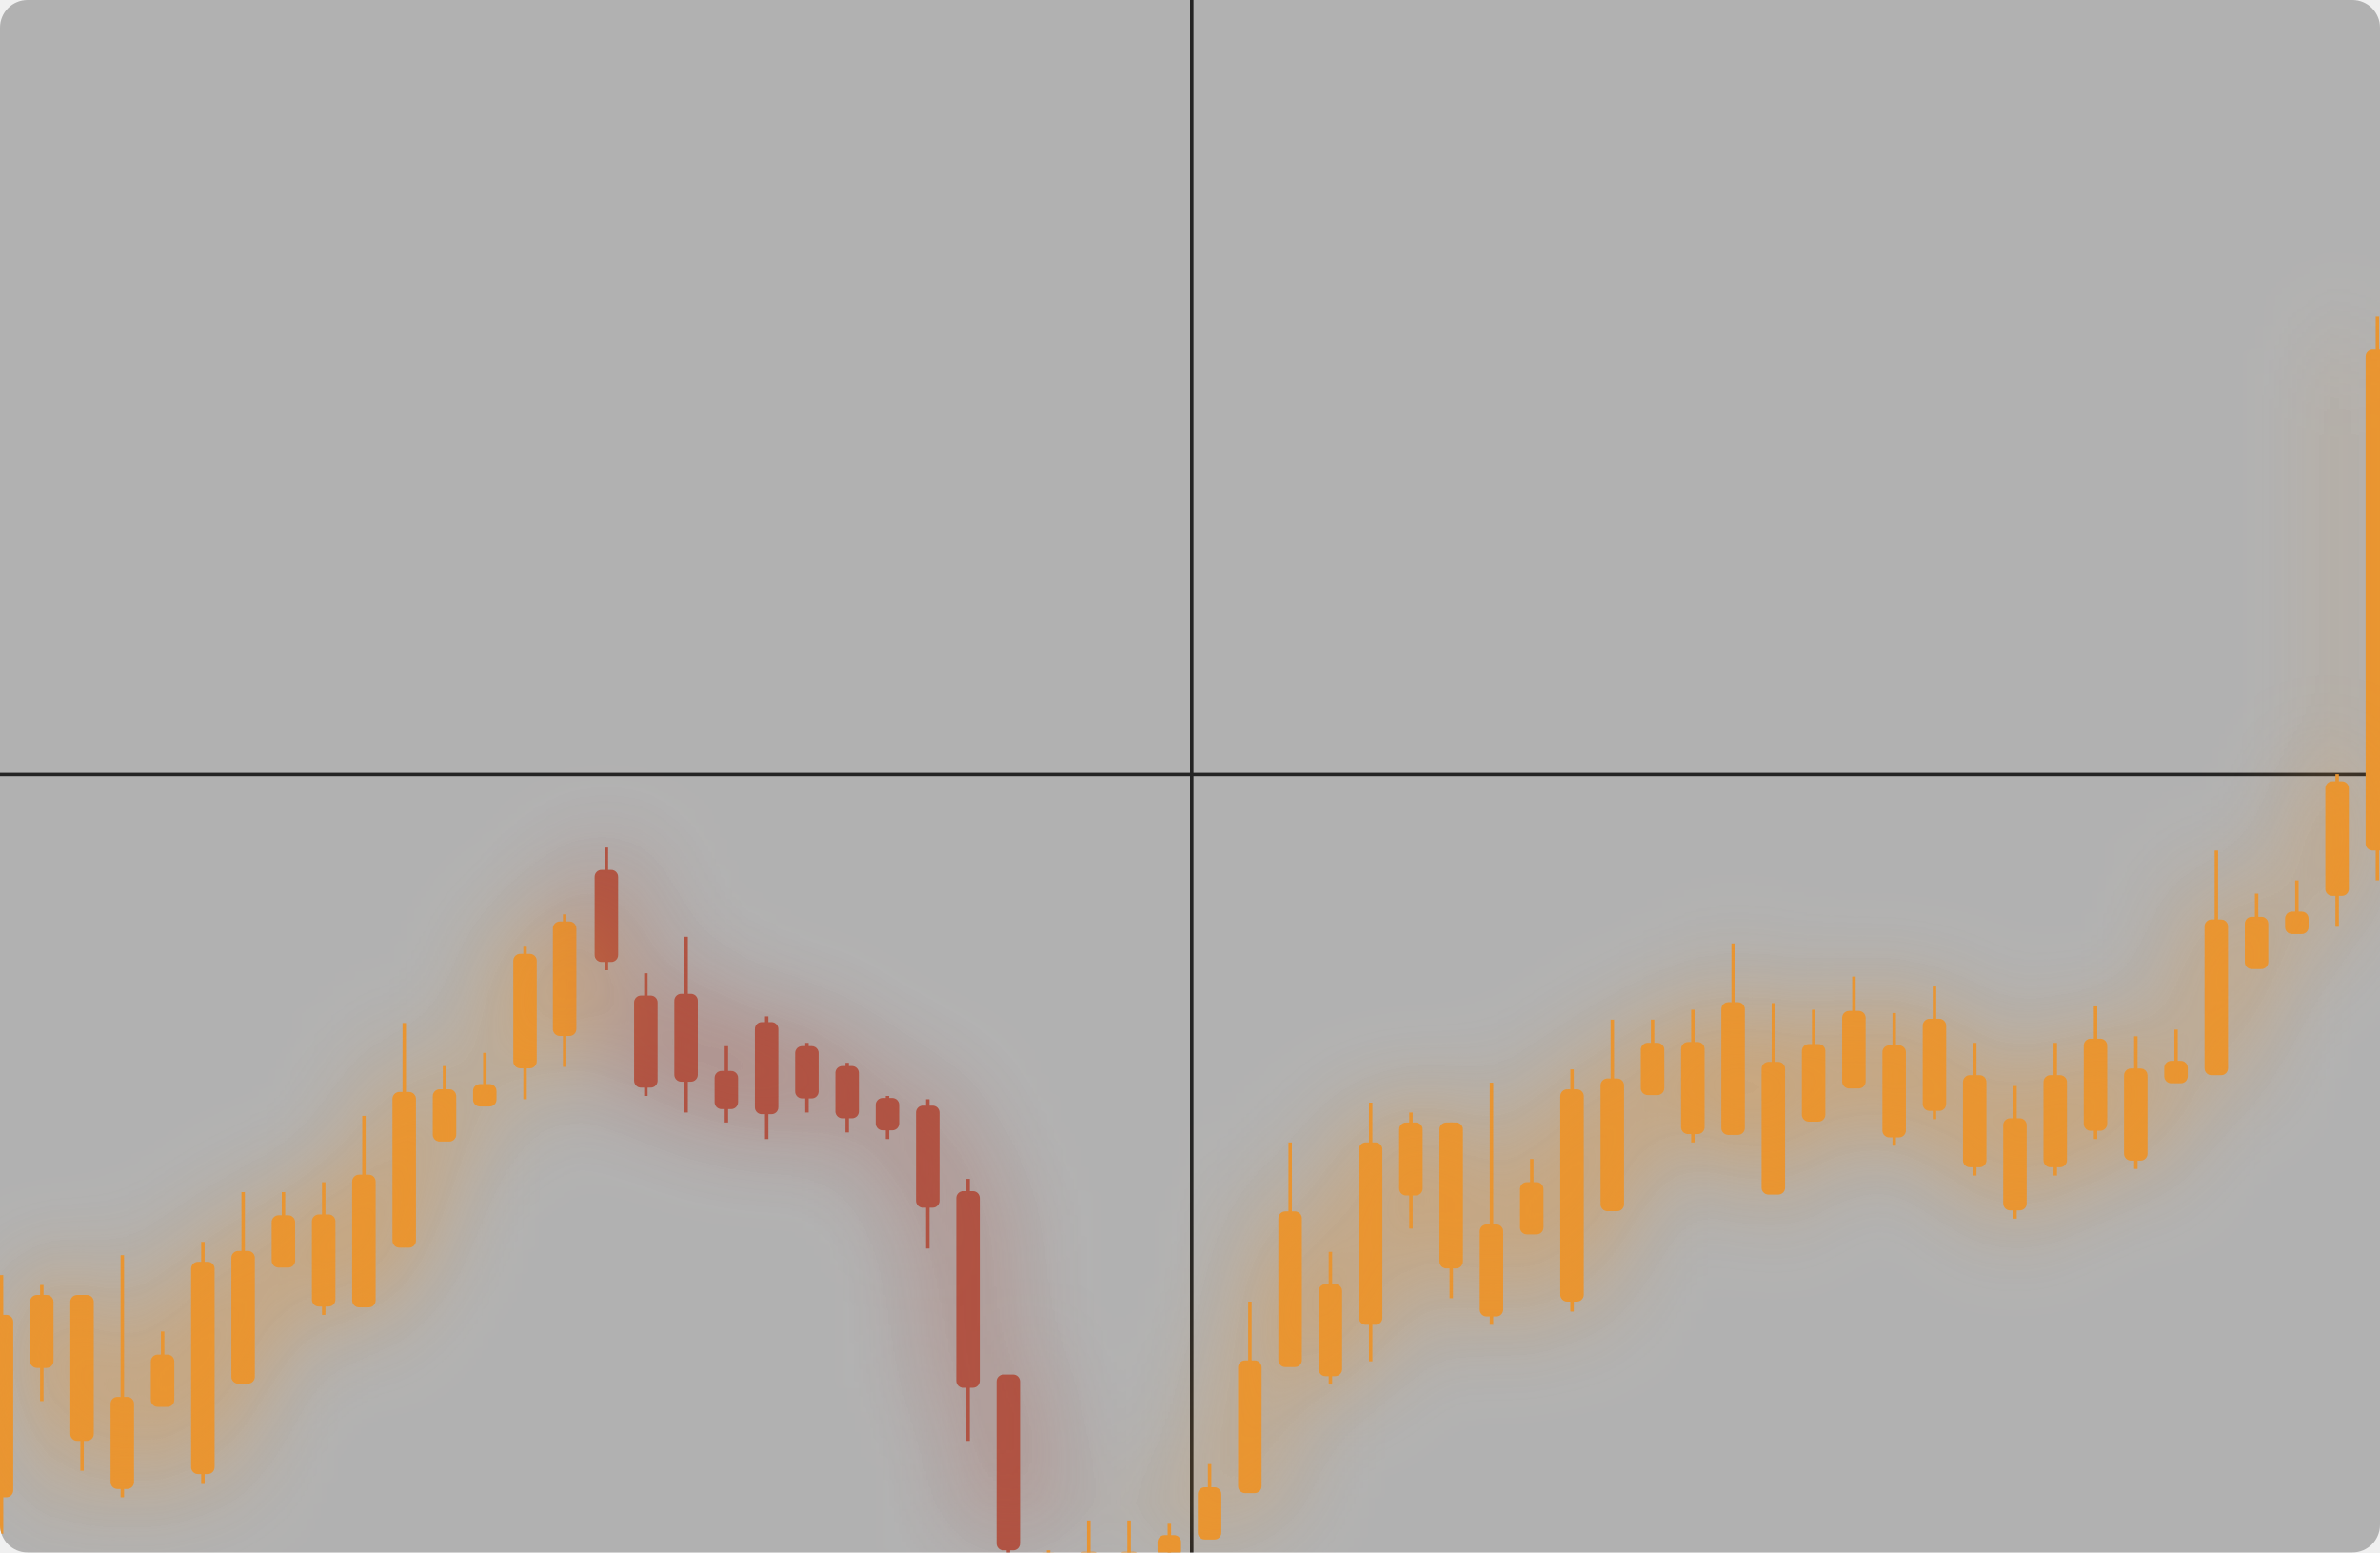
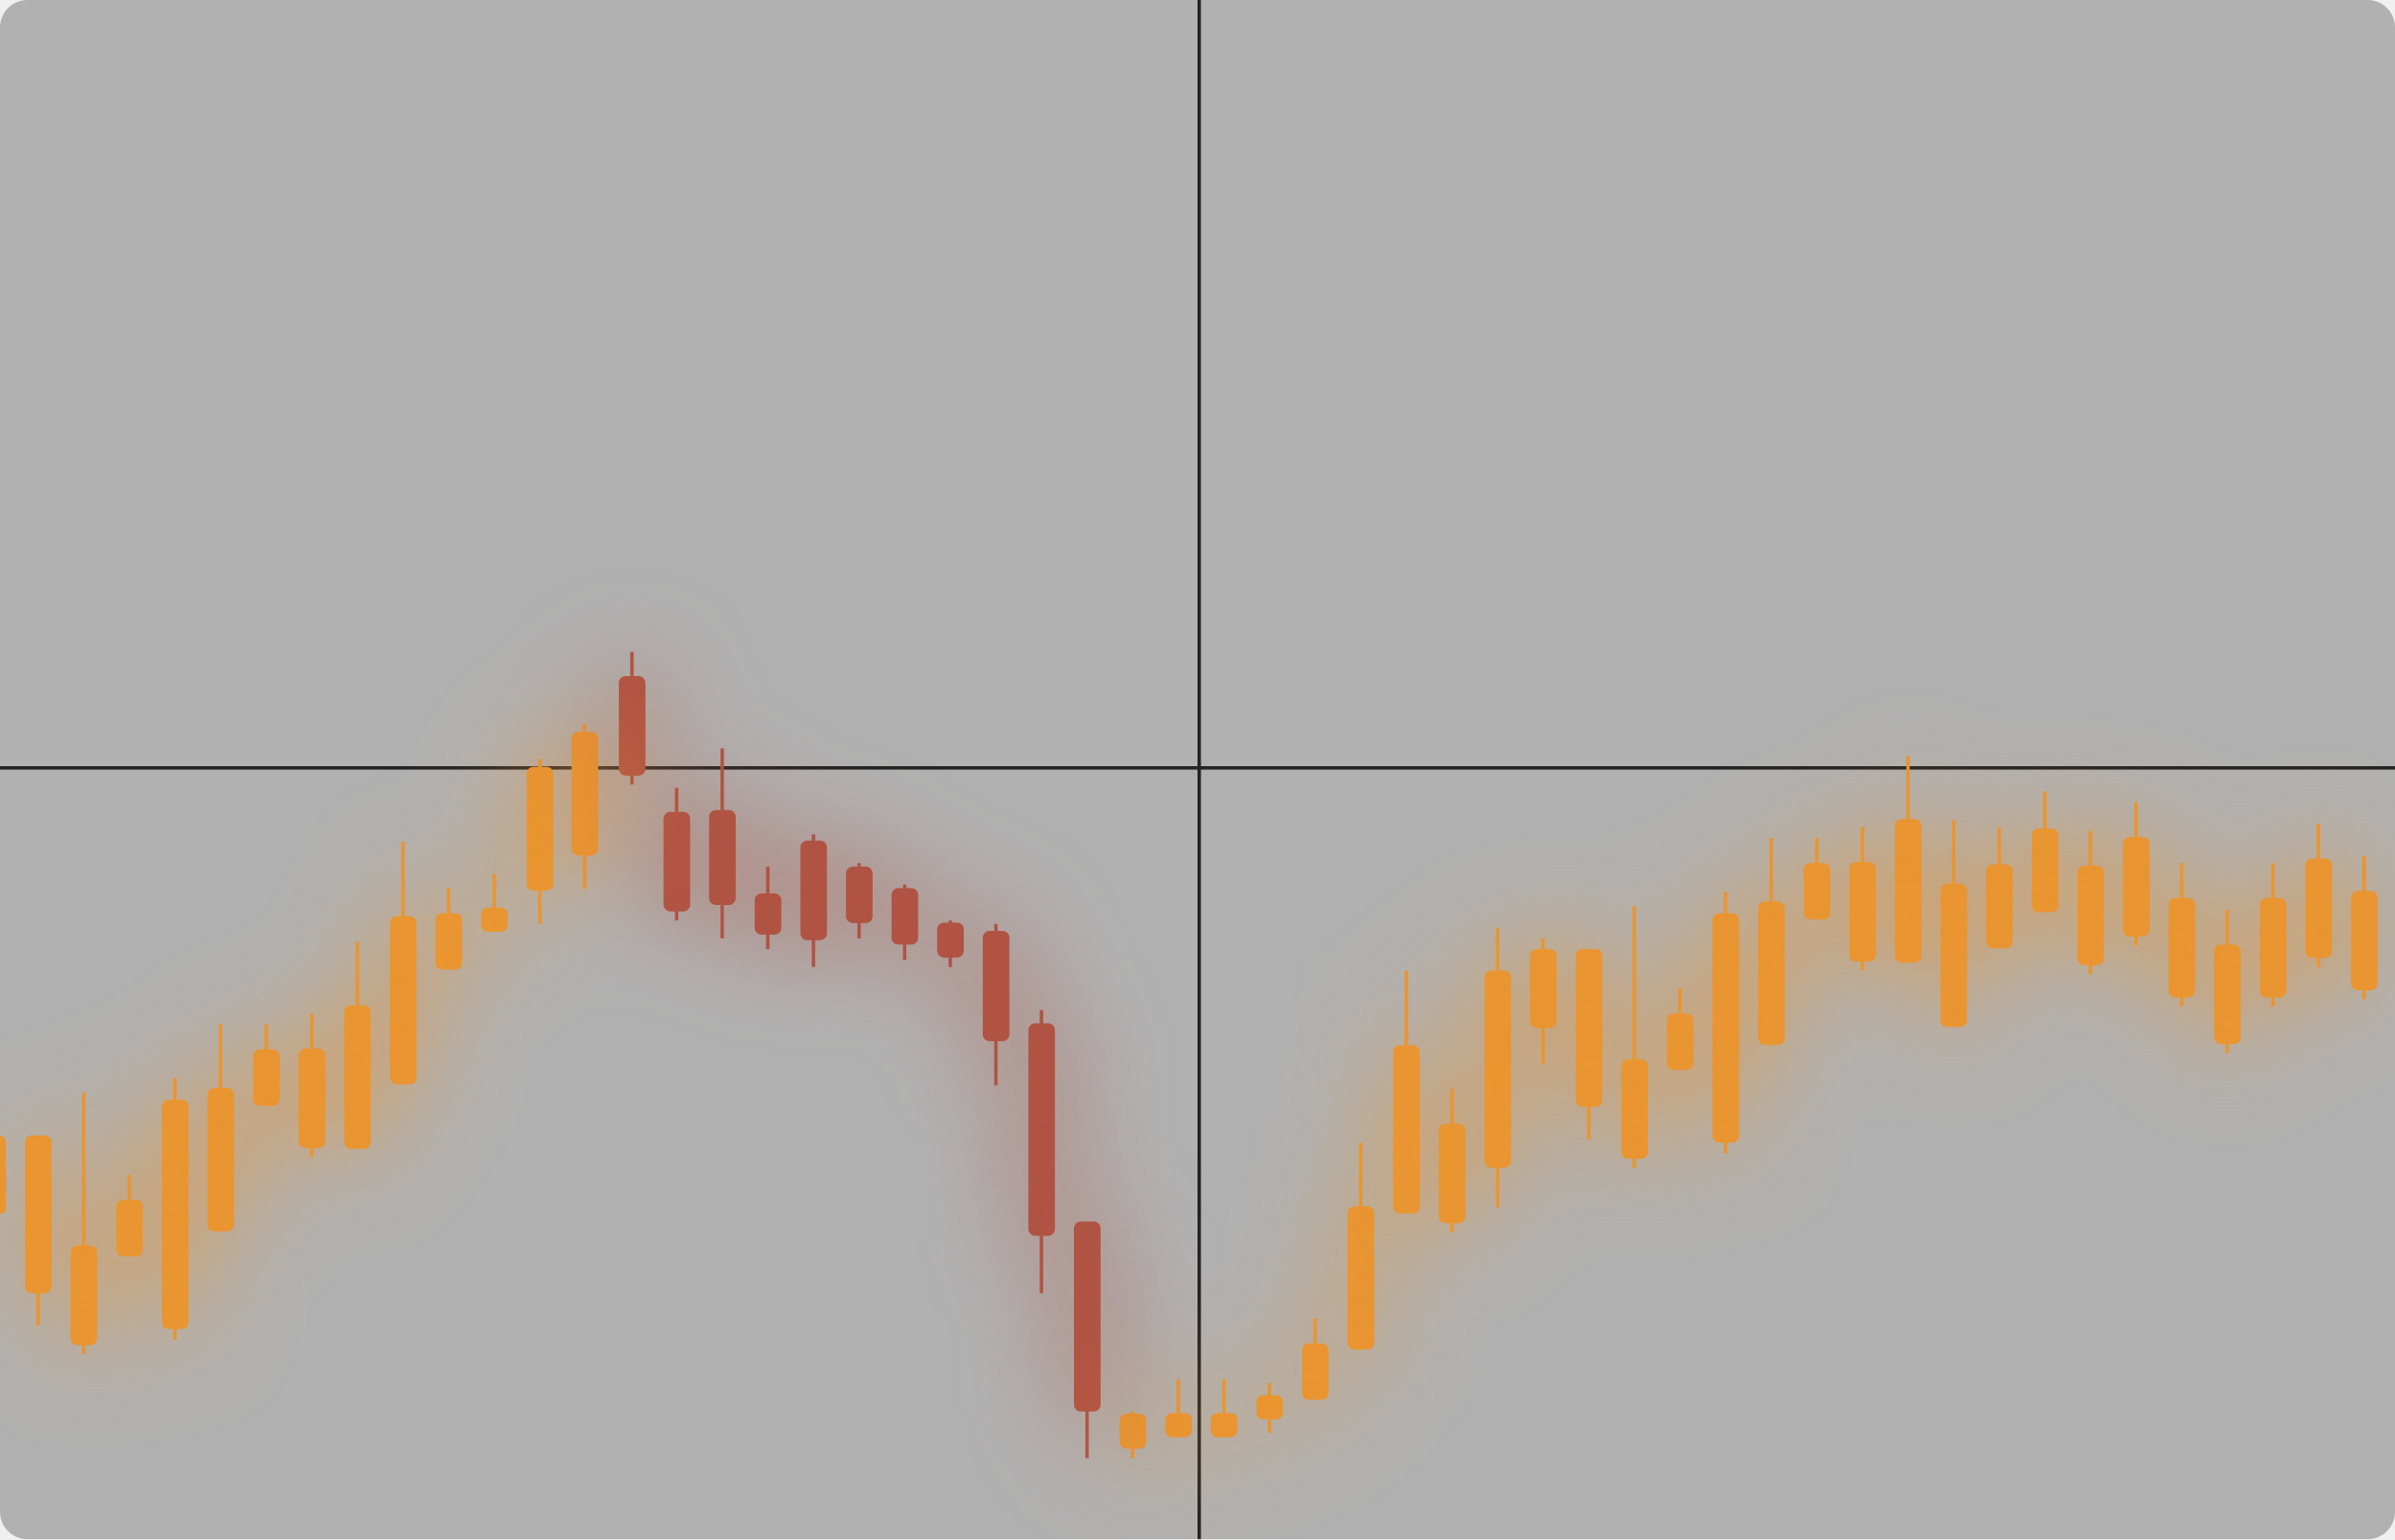
- <svg xmlns="http://www.w3.org/2000/svg" width="690" height="450" viewBox="0 0 690 450" fill="none">
-   <g filter="url(#filter0_b_187_2681)">
-     <g clip-path="url(#clip0_187_2681)">
-       <rect width="690" height="450" rx="8" fill="#1E1F20" fill-opacity="0.3" />
-       <line x1="4.37114e-08" y1="224.5" x2="690" y2="224.5" stroke="#242424" />
-       <line x1="345.5" y1="-2.18557e-08" x2="345.5" y2="450" stroke="#242424" />
-       <rect x="183.831" y="288.577" width="6.81" height="26.693" rx="2" fill="#B05343" />
-       <line x1="187.248" y1="282.105" x2="187.248" y2="317.677" stroke="#B05343" />
-       <rect x="382.285" y="372.221" width="6.81" height="26.693" rx="2" fill="#E99531" />
-       <line x1="385.707" y1="362.864" x2="385.707" y2="401.32" stroke="#E99531" />
-       <rect x="685.829" y="101.362" width="6.81" height="145.172" rx="2" fill="#E99531" />
-       <line x1="689.251" y1="91.747" x2="689.251" y2="255.186" stroke="#E99531" />
-       <rect x="55.41" y="365.748" width="6.81" height="61.53" rx="2" fill="#E99531" />
-       <line x1="58.832" y1="359.98" x2="58.832" y2="430.162" stroke="#E99531" />
-       <rect x="452.348" y="315.755" width="6.81" height="61.53" rx="2" fill="#E99531" />
-       <line x1="455.765" y1="309.987" x2="455.765" y2="380.169" stroke="#E99531" />
-       <rect x="32.057" y="404.908" width="6.81" height="26.693" rx="2" fill="#E99531" />
-       <line x1="35.474" y1="363.825" x2="35.474" y2="434.008" stroke="#E99531" />
-       <rect x="428.993" y="354.914" width="6.81" height="26.693" rx="2" fill="#E99531" />
-       <line x1="432.41" y1="313.832" x2="432.41" y2="384.014" stroke="#E99531" />
-       <rect x="90.431" y="352.03" width="6.81" height="26.693" rx="2" fill="#E99531" />
-       <line x1="93.853" y1="342.673" x2="93.853" y2="381.129" stroke="#E99531" />
-       <rect x="487.367" y="302.038" width="6.81" height="26.693" rx="2" fill="#E99531" />
-       <line x1="490.784" y1="292.681" x2="490.784" y2="331.137" stroke="#E99531" />
-       <rect x="545.736" y="303" width="6.81" height="26.693" rx="2" fill="#E99531" />
-       <line x1="549.158" y1="293.643" x2="549.158" y2="332.099" stroke="#E99531" />
-       <rect x="557.414" y="295.309" width="6.81" height="26.693" rx="2" fill="#E99531" />
-       <line x1="560.835" y1="285.952" x2="560.835" y2="324.408" stroke="#E99531" />
-       <rect x="569.091" y="311.652" width="6.81" height="26.693" rx="2" fill="#E99531" />
-       <line x1="572.513" y1="302.295" x2="572.513" y2="340.752" stroke="#E99531" />
-       <rect x="580.757" y="324.151" width="6.81" height="26.693" rx="2" fill="#E99531" />
-       <line x1="584.179" y1="314.794" x2="584.179" y2="353.25" stroke="#E99531" />
-       <rect x="592.434" y="311.652" width="6.81" height="26.693" rx="2" fill="#E99531" />
-       <line x1="595.851" y1="302.295" x2="595.851" y2="340.752" stroke="#E99531" />
-       <rect x="604.11" y="301.077" width="6.81" height="26.693" rx="2" fill="#E99531" />
-       <line x1="607.527" y1="291.72" x2="607.527" y2="330.176" stroke="#E99531" />
-       <rect x="615.789" y="309.73" width="6.81" height="26.693" rx="2" fill="#E99531" />
-       <line x1="619.211" y1="300.373" x2="619.211" y2="338.829" stroke="#E99531" />
-       <rect x="218.856" y="296.27" width="6.81" height="26.693" rx="2" fill="#B05343" />
-       <line x1="222.278" y1="294.605" x2="222.278" y2="330.177" stroke="#B05343" />
-       <rect x="277.219" y="345.268" width="6.81" height="56.993" rx="2" fill="#B05343" />
-       <line x1="280.641" y1="341.713" x2="280.641" y2="417.664" stroke="#B05343" />
-       <rect x="230.533" y="303.24" width="6.81" height="15.15" rx="2" fill="#B05343" />
-       <line x1="233.955" y1="302.295" x2="233.955" y2="322.485" stroke="#B05343" />
-       <rect x="288.896" y="398.436" width="6.81" height="50.955" rx="2" fill="#B05343" />
-       <line x1="292.312" y1="426.317" x2="292.312" y2="461.889" stroke="#B05343" />
-       <rect x="242.199" y="309.009" width="6.81" height="15.15" rx="2" fill="#B05343" />
-       <line x1="245.62" y1="308.064" x2="245.62" y2="328.254" stroke="#B05343" />
-       <rect x="347.27" y="431.107" width="6.81" height="15.15" rx="2" fill="#E99531" />
-       <line x1="350.687" y1="424.394" x2="350.687" y2="444.584" stroke="#E99531" />
-       <rect x="125.461" y="315.739" width="6.81" height="15.15" rx="2" fill="#E99531" />
-       <line x1="128.878" y1="309.026" x2="128.878" y2="329.215" stroke="#E99531" />
-       <rect x="650.809" y="265.745" width="6.81" height="15.15" rx="2" fill="#E99531" />
-       <line x1="654.226" y1="259.032" x2="654.226" y2="279.222" stroke="#E99531" />
-       <rect x="43.733" y="392.652" width="6.81" height="15.15" rx="2" fill="#E99531" />
-       <line x1="47.155" y1="385.938" x2="47.155" y2="406.128" stroke="#E99531" />
-       <rect x="440.67" y="342.658" width="6.81" height="15.15" rx="2" fill="#E99531" />
-       <line x1="444.092" y1="335.945" x2="444.092" y2="356.135" stroke="#E99531" />
-       <rect x="78.764" y="352.272" width="6.81" height="15.15" rx="2" fill="#E99531" />
-       <line x1="82.186" y1="345.559" x2="82.186" y2="365.748" stroke="#E99531" />
-       <rect x="475.689" y="302.278" width="6.81" height="15.15" rx="2" fill="#E99531" />
-       <line x1="479.111" y1="295.565" x2="479.111" y2="315.755" stroke="#E99531" />
-       <rect x="358.942" y="394.332" width="6.81" height="38.467" rx="2" fill="#E99531" />
-       <line x1="362.364" y1="377.286" x2="362.364" y2="428.548" stroke="#E99531" />
-       <rect x="102.096" y="340.493" width="6.81" height="38.467" rx="2" fill="#E99531" />
-       <line x1="105.518" y1="323.448" x2="105.518" y2="374.71" stroke="#E99531" />
-       <rect x="499.04" y="290.499" width="6.81" height="38.467" rx="2" fill="#E99531" />
-       <line x1="502.462" y1="273.453" x2="502.462" y2="324.715" stroke="#E99531" />
-       <rect x="510.711" y="307.804" width="6.81" height="38.467" rx="2" fill="#E99531" />
-       <line x1="514.128" y1="290.759" x2="514.128" y2="342.021" stroke="#E99531" />
-       <rect x="522.389" y="302.642" width="6.81" height="22.478" rx="2" fill="#E99531" />
-       <line x1="525.811" y1="292.681" x2="525.811" y2="322.636" stroke="#E99531" />
-       <rect x="534.065" y="293.029" width="6.81" height="22.478" rx="2" fill="#E99531" />
-       <line x1="537.487" y1="283.068" x2="537.487" y2="313.023" stroke="#E99531" />
-       <rect x="67.076" y="362.604" width="6.81" height="38.467" rx="2" fill="#E99531" />
-       <line x1="70.498" y1="345.559" x2="70.498" y2="396.821" stroke="#E99531" />
-       <rect x="464.021" y="312.611" width="6.81" height="38.467" rx="2" fill="#E99531" />
-       <line x1="467.438" y1="295.565" x2="467.438" y2="346.827" stroke="#E99531" />
-       <rect x="370.619" y="351.135" width="6.81" height="45.129" rx="2" fill="#E99531" />
-       <line x1="374.041" y1="331.138" x2="374.041" y2="391.278" stroke="#E99531" />
-       <rect x="113.778" y="316.525" width="6.81" height="45.129" rx="2" fill="#E99531" />
-       <line x1="117.2" y1="296.527" x2="117.2" y2="356.667" stroke="#E99531" />
-       <rect x="639.136" y="266.533" width="6.81" height="45.129" rx="2" fill="#E99531" />
-       <line x1="642.558" y1="246.535" x2="642.558" y2="306.675" stroke="#E99531" />
-       <rect x="253.876" y="318.264" width="6.81" height="9.379" rx="2" fill="#B05343" />
-       <line x1="257.298" y1="317.679" x2="257.298" y2="330.177" stroke="#B05343" />
-       <rect x="300.567" y="449.975" width="6.81" height="9.379" rx="2" fill="#E99531" />
-       <line x1="303.989" y1="449.39" x2="303.989" y2="461.889" stroke="#E99531" />
-       <rect x="148.804" y="276.485" width="6.81" height="33.186" rx="2" fill="#E99531" />
-       <line x1="152.221" y1="274.415" x2="152.221" y2="318.64" stroke="#E99531" />
-       <rect x="160.287" y="267.101" width="6.81" height="33.186" rx="2" fill="#E99531" />
-       <line x1="163.704" y1="265.031" x2="163.704" y2="309.256" stroke="#E99531" />
-       <rect x="674.156" y="226.491" width="6.81" height="33.186" rx="2" fill="#E99531" />
-       <line x1="677.578" y1="224.421" x2="677.578" y2="268.646" stroke="#E99531" />
-       <rect x="312.25" y="449.796" width="6.81" height="6.493" rx="2" fill="#E99531" />
-       <line x1="315.672" y1="440.738" x2="315.672" y2="456.121" stroke="#E99531" />
-       <rect x="627.459" y="307.507" width="6.81" height="6.493" rx="2" fill="#E99531" />
-       <line x1="630.876" y1="298.449" x2="630.876" y2="313.832" stroke="#E99531" />
-       <rect x="323.923" y="449.796" width="6.81" height="6.493" rx="2" fill="#E99531" />
-       <line x1="327.345" y1="440.738" x2="327.345" y2="456.121" stroke="#E99531" />
-       <rect x="137.133" y="314.238" width="6.81" height="6.493" rx="2" fill="#E99531" />
-       <line x1="140.555" y1="305.18" x2="140.555" y2="320.562" stroke="#E99531" />
-       <rect x="662.484" y="264.245" width="6.81" height="6.493" rx="2" fill="#E99531" />
-       <line x1="665.906" y1="255.187" x2="665.906" y2="270.569" stroke="#E99531" />
-       <rect x="-2.971" y="381.13" width="6.81" height="52.877" rx="2" fill="#E99531" />
-       <line x1="0.451" y1="369.594" x2="0.451" y2="444.583" stroke="#E99531" />
-       <rect x="393.962" y="331.138" width="6.81" height="52.877" rx="2" fill="#E99531" />
-       <line x1="397.384" y1="319.601" x2="397.384" y2="394.591" stroke="#E99531" />
-       <rect x="8.706" y="375.362" width="6.81" height="21.151" rx="2" fill="#E99531" />
-       <line x1="12.123" y1="372.478" x2="12.123" y2="406.127" stroke="#E99531" />
-       <rect x="405.64" y="325.37" width="6.81" height="21.151" rx="2" fill="#E99531" />
-       <line x1="409.062" y1="322.485" x2="409.062" y2="356.135" stroke="#E99531" />
-       <rect x="20.379" y="375.362" width="6.81" height="42.302" rx="2" fill="#E99531" />
-       <line x1="23.801" y1="375.362" x2="23.801" y2="426.316" stroke="#E99531" />
-       <rect x="417.322" y="325.37" width="6.81" height="42.302" rx="2" fill="#E99531" />
-       <line x1="420.744" y1="325.37" x2="420.744" y2="376.324" stroke="#E99531" />
-       <rect x="335.6" y="444.989" width="6.81" height="6.493" rx="2" fill="#E99531" />
-       <line x1="339.021" y1="441.699" x2="339.021" y2="455.159" stroke="#E99531" />
-       <rect x="265.553" y="320.484" width="6.81" height="29.579" rx="2" fill="#B05343" />
-       <line x1="268.97" y1="318.639" x2="268.97" y2="361.903" stroke="#B05343" />
-       <rect x="172.392" y="252.148" width="6.81" height="26.693" rx="2" fill="#B05343" />
-       <line x1="175.809" y1="245.677" x2="175.809" y2="281.249" stroke="#B05343" />
-       <rect x="207.174" y="310.434" width="6.81" height="11.056" rx="2" fill="#B05343" />
-       <line x1="210.591" y1="303.258" x2="210.591" y2="325.37" stroke="#B05343" />
-       <rect x="195.496" y="288.069" width="6.81" height="25.477" rx="2" fill="#B05343" />
-       <line x1="198.918" y1="271.531" x2="198.918" y2="322.486" stroke="#B05343" />
-       <g filter="url(#filter1_f_187_2681)">
-         <rect x="183.831" y="288.577" width="6.81" height="26.693" rx="2" fill="#B05343" />
-         <line x1="187.248" y1="282.105" x2="187.248" y2="317.677" stroke="#B05343" />
-         <rect x="382.285" y="372.221" width="6.81" height="26.693" rx="2" fill="#E99531" />
-         <line x1="385.707" y1="362.864" x2="385.707" y2="401.32" stroke="#E99531" />
-         <rect x="685.829" y="101.362" width="6.81" height="145.172" rx="2" fill="#E99531" />
-         <line x1="689.251" y1="91.747" x2="689.251" y2="255.186" stroke="#E99531" />
-         <rect x="55.41" y="365.748" width="6.81" height="61.53" rx="2" fill="#E99531" />
-         <line x1="58.832" y1="359.98" x2="58.832" y2="430.162" stroke="#E99531" />
-         <rect x="452.348" y="315.755" width="6.81" height="61.53" rx="2" fill="#E99531" />
-         <line x1="455.765" y1="309.987" x2="455.765" y2="380.169" stroke="#E99531" />
-         <rect x="32.057" y="404.908" width="6.81" height="26.693" rx="2" fill="#E99531" />
-         <line x1="35.474" y1="363.825" x2="35.474" y2="434.008" stroke="#E99531" />
-         <rect x="428.993" y="354.914" width="6.81" height="26.693" rx="2" fill="#E99531" />
-         <line x1="432.41" y1="313.832" x2="432.41" y2="384.014" stroke="#E99531" />
-         <rect x="90.431" y="352.03" width="6.81" height="26.693" rx="2" fill="#E99531" />
-         <line x1="93.853" y1="342.673" x2="93.853" y2="381.129" stroke="#E99531" />
-         <rect x="487.367" y="302.038" width="6.81" height="26.693" rx="2" fill="#E99531" />
-         <line x1="490.784" y1="292.681" x2="490.784" y2="331.137" stroke="#E99531" />
-         <rect x="545.736" y="303" width="6.81" height="26.693" rx="2" fill="#E99531" />
-         <line x1="549.158" y1="293.643" x2="549.158" y2="332.099" stroke="#E99531" />
-         <rect x="557.414" y="295.309" width="6.81" height="26.693" rx="2" fill="#E99531" />
-         <line x1="560.835" y1="285.952" x2="560.835" y2="324.408" stroke="#E99531" />
-         <rect x="569.091" y="311.652" width="6.81" height="26.693" rx="2" fill="#E99531" />
-         <line x1="572.513" y1="302.295" x2="572.513" y2="340.752" stroke="#E99531" />
-         <rect x="580.757" y="324.151" width="6.81" height="26.693" rx="2" fill="#E99531" />
-         <line x1="584.179" y1="314.794" x2="584.179" y2="353.25" stroke="#E99531" />
-         <rect x="592.434" y="311.652" width="6.81" height="26.693" rx="2" fill="#E99531" />
-         <line x1="595.851" y1="302.295" x2="595.851" y2="340.752" stroke="#E99531" />
-         <rect x="604.11" y="301.077" width="6.81" height="26.693" rx="2" fill="#E99531" />
-         <line x1="607.527" y1="291.72" x2="607.527" y2="330.176" stroke="#E99531" />
-         <rect x="615.789" y="309.73" width="6.81" height="26.693" rx="2" fill="#E99531" />
-         <line x1="619.211" y1="300.373" x2="619.211" y2="338.829" stroke="#E99531" />
-         <rect x="218.856" y="296.27" width="6.81" height="26.693" rx="2" fill="#B05343" />
-         <line x1="222.278" y1="294.605" x2="222.278" y2="330.177" stroke="#B05343" />
-         <rect x="277.219" y="345.268" width="6.81" height="56.993" rx="2" fill="#B05343" />
-         <line x1="280.641" y1="341.713" x2="280.641" y2="417.664" stroke="#B05343" />
-         <rect x="230.533" y="303.24" width="6.81" height="15.15" rx="2" fill="#B05343" />
-         <line x1="233.955" y1="302.295" x2="233.955" y2="322.485" stroke="#B05343" />
-         <rect x="288.896" y="398.436" width="6.81" height="50.955" rx="2" fill="#B05343" />
-         <line x1="292.312" y1="426.317" x2="292.312" y2="461.889" stroke="#B05343" />
-         <rect x="242.199" y="309.009" width="6.81" height="15.15" rx="2" fill="#B05343" />
-         <line x1="245.62" y1="308.064" x2="245.62" y2="328.254" stroke="#B05343" />
-         <rect x="347.27" y="431.107" width="6.81" height="15.15" rx="2" fill="#E99531" />
-         <line x1="350.687" y1="424.394" x2="350.687" y2="444.584" stroke="#E99531" />
-         <rect x="125.461" y="315.739" width="6.81" height="15.15" rx="2" fill="#E99531" />
-         <line x1="128.878" y1="309.026" x2="128.878" y2="329.215" stroke="#E99531" />
-         <rect x="650.809" y="265.745" width="6.81" height="15.15" rx="2" fill="#E99531" />
-         <line x1="654.226" y1="259.032" x2="654.226" y2="279.222" stroke="#E99531" />
-         <rect x="43.733" y="392.652" width="6.81" height="15.15" rx="2" fill="#E99531" />
-         <line x1="47.155" y1="385.938" x2="47.155" y2="406.128" stroke="#E99531" />
-         <rect x="440.67" y="342.658" width="6.81" height="15.15" rx="2" fill="#E99531" />
-         <line x1="444.092" y1="335.945" x2="444.092" y2="356.135" stroke="#E99531" />
-         <rect x="78.764" y="352.272" width="6.81" height="15.15" rx="2" fill="#E99531" />
-         <line x1="82.186" y1="345.559" x2="82.186" y2="365.748" stroke="#E99531" />
-         <rect x="475.689" y="302.278" width="6.81" height="15.15" rx="2" fill="#E99531" />
-         <line x1="479.111" y1="295.565" x2="479.111" y2="315.755" stroke="#E99531" />
-         <rect x="358.942" y="394.332" width="6.81" height="38.467" rx="2" fill="#E99531" />
-         <line x1="362.364" y1="377.286" x2="362.364" y2="428.548" stroke="#E99531" />
-         <rect x="102.096" y="340.493" width="6.81" height="38.467" rx="2" fill="#E99531" />
-         <line x1="105.518" y1="323.448" x2="105.518" y2="374.71" stroke="#E99531" />
-         <rect x="499.04" y="290.499" width="6.81" height="38.467" rx="2" fill="#E99531" />
-         <line x1="502.462" y1="273.453" x2="502.462" y2="324.715" stroke="#E99531" />
-         <rect x="510.711" y="307.804" width="6.81" height="38.467" rx="2" fill="#E99531" />
-         <line x1="514.128" y1="290.759" x2="514.128" y2="342.021" stroke="#E99531" />
-         <rect x="522.389" y="302.642" width="6.81" height="22.478" rx="2" fill="#E99531" />
-         <line x1="525.811" y1="292.681" x2="525.811" y2="322.636" stroke="#E99531" />
-         <rect x="534.065" y="293.029" width="6.81" height="22.478" rx="2" fill="#E99531" />
-         <line x1="537.487" y1="283.068" x2="537.487" y2="313.023" stroke="#E99531" />
-         <rect x="67.076" y="362.604" width="6.81" height="38.467" rx="2" fill="#E99531" />
-         <line x1="70.498" y1="345.559" x2="70.498" y2="396.821" stroke="#E99531" />
-         <rect x="464.021" y="312.611" width="6.81" height="38.467" rx="2" fill="#E99531" />
-         <line x1="467.438" y1="295.565" x2="467.438" y2="346.827" stroke="#E99531" />
-         <rect x="370.619" y="351.135" width="6.81" height="45.129" rx="2" fill="#E99531" />
-         <line x1="374.041" y1="331.138" x2="374.041" y2="391.278" stroke="#E99531" />
-         <rect x="113.778" y="316.525" width="6.81" height="45.129" rx="2" fill="#E99531" />
-         <line x1="117.2" y1="296.527" x2="117.2" y2="356.667" stroke="#E99531" />
-         <rect x="639.136" y="266.533" width="6.81" height="45.129" rx="2" fill="#E99531" />
-         <line x1="642.558" y1="246.535" x2="642.558" y2="306.675" stroke="#E99531" />
-         <rect x="253.876" y="318.264" width="6.81" height="9.379" rx="2" fill="#B05343" />
-         <line x1="257.298" y1="317.679" x2="257.298" y2="330.177" stroke="#B05343" />
-         <rect x="300.567" y="449.975" width="6.81" height="9.379" rx="2" fill="#E99531" />
-         <line x1="303.989" y1="449.39" x2="303.989" y2="461.889" stroke="#E99531" />
-         <rect x="148.804" y="276.485" width="6.81" height="33.186" rx="2" fill="#E99531" />
-         <line x1="152.221" y1="274.415" x2="152.221" y2="318.64" stroke="#E99531" />
-         <rect x="160.287" y="267.101" width="6.81" height="33.186" rx="2" fill="#E99531" />
-         <line x1="163.704" y1="265.031" x2="163.704" y2="309.256" stroke="#E99531" />
-         <rect x="674.156" y="226.491" width="6.81" height="33.186" rx="2" fill="#E99531" />
-         <line x1="677.578" y1="224.421" x2="677.578" y2="268.646" stroke="#E99531" />
-         <rect x="312.25" y="449.796" width="6.81" height="6.493" rx="2" fill="#E99531" />
-         <line x1="315.672" y1="440.738" x2="315.672" y2="456.121" stroke="#E99531" />
-         <rect x="627.459" y="307.507" width="6.81" height="6.493" rx="2" fill="#E99531" />
-         <line x1="630.876" y1="298.449" x2="630.876" y2="313.832" stroke="#E99531" />
-         <rect x="323.923" y="449.796" width="6.81" height="6.493" rx="2" fill="#E99531" />
-         <line x1="327.345" y1="440.738" x2="327.345" y2="456.121" stroke="#E99531" />
-         <rect x="137.133" y="314.238" width="6.81" height="6.493" rx="2" fill="#E99531" />
-         <line x1="140.555" y1="305.18" x2="140.555" y2="320.562" stroke="#E99531" />
-         <rect x="662.484" y="264.245" width="6.81" height="6.493" rx="2" fill="#E99531" />
-         <line x1="665.906" y1="255.187" x2="665.906" y2="270.569" stroke="#E99531" />
-         <rect x="-2.971" y="381.13" width="6.81" height="52.877" rx="2" fill="#E99531" />
-         <line x1="0.451" y1="369.594" x2="0.451" y2="444.583" stroke="#E99531" />
-         <rect x="393.962" y="331.138" width="6.81" height="52.877" rx="2" fill="#E99531" />
-         <line x1="397.384" y1="319.601" x2="397.384" y2="394.591" stroke="#E99531" />
-         <rect x="8.706" y="375.362" width="6.81" height="21.151" rx="2" fill="#E99531" />
-         <line x1="12.123" y1="372.478" x2="12.123" y2="406.127" stroke="#E99531" />
-         <rect x="405.64" y="325.37" width="6.81" height="21.151" rx="2" fill="#E99531" />
-         <line x1="409.062" y1="322.485" x2="409.062" y2="356.135" stroke="#E99531" />
-         <rect x="20.379" y="375.362" width="6.81" height="42.302" rx="2" fill="#E99531" />
-         <line x1="23.801" y1="375.362" x2="23.801" y2="426.316" stroke="#E99531" />
-         <rect x="417.322" y="325.37" width="6.81" height="42.302" rx="2" fill="#E99531" />
-         <line x1="420.744" y1="325.37" x2="420.744" y2="376.324" stroke="#E99531" />
-         <rect x="335.6" y="444.989" width="6.81" height="6.493" rx="2" fill="#E99531" />
-         <line x1="339.021" y1="441.699" x2="339.021" y2="455.159" stroke="#E99531" />
-         <rect x="265.553" y="320.484" width="6.81" height="29.579" rx="2" fill="#B05343" />
-         <line x1="268.97" y1="318.639" x2="268.97" y2="361.903" stroke="#B05343" />
-         <rect x="172.392" y="252.148" width="6.81" height="26.693" rx="2" fill="#B05343" />
-         <line x1="175.809" y1="245.677" x2="175.809" y2="281.249" stroke="#B05343" />
-         <rect x="207.174" y="310.434" width="6.81" height="11.056" rx="2" fill="#B05343" />
-         <line x1="210.591" y1="303.258" x2="210.591" y2="325.37" stroke="#B05343" />
-         <rect x="195.496" y="288.069" width="6.81" height="25.477" rx="2" fill="#B05343" />
-         <line x1="198.918" y1="271.531" x2="198.918" y2="322.486" stroke="#B05343" />
-       </g>
+ <svg xmlns="http://www.w3.org/2000/svg" width="700" height="450" viewBox="0 0 700 450" fill="none">
+   <g clip-path="url(#clip0_255_35174)">
+     <rect width="700" height="450" rx="8" fill="#1E1F20" fill-opacity="0.3" />
+     <line x1="4.37114e-08" y1="224.5" x2="700" y2="224.5" stroke="#242424" />
+     <line x1="350.5" y1="-2.18557e-08" x2="350.5" y2="450" stroke="#242424" />
+     <rect x="193.932" y="237.372" width="7.776" height="29.1" rx="2" fill="#B05343" />
+     <line x1="197.762" y1="230.316" x2="197.762" y2="269.096" stroke="#B05343" />
+     <rect x="420.522" y="328.558" width="7.776" height="29.1" rx="2" fill="#E99531" />
+     <line x1="424.358" y1="318.358" x2="424.358" y2="360.282" stroke="#E99531" />
+     <rect x="47.304" y="321.502" width="7.776" height="67.079" rx="2" fill="#E99531" />
+     <line x1="51.14" y1="315.213" x2="51.14" y2="391.725" stroke="#E99531" />
+     <rect x="500.518" y="267.001" width="7.776" height="67.079" rx="2" fill="#E99531" />
+     <line x1="504.348" y1="260.712" x2="504.348" y2="337.224" stroke="#E99531" />
+     <rect x="20.639" y="364.194" width="7.776" height="29.1" rx="2" fill="#E99531" />
+     <line x1="24.47" y1="319.406" x2="24.47" y2="395.917" stroke="#E99531" />
+     <rect x="473.852" y="309.691" width="7.776" height="29.1" rx="2" fill="#E99531" />
+     <line x1="477.683" y1="264.904" x2="477.683" y2="341.415" stroke="#E99531" />
+     <rect x="87.289" y="306.546" width="7.776" height="29.1" rx="2" fill="#E99531" />
+     <line x1="91.126" y1="296.346" x2="91.126" y2="338.27" stroke="#E99531" />
+     <rect x="540.502" y="252.046" width="7.776" height="29.1" rx="2" fill="#E99531" />
+     <line x1="544.333" y1="241.846" x2="544.333" y2="283.77" stroke="#E99531" />
+     <rect x="607.147" y="253.095" width="7.776" height="29.1" rx="2" fill="#E99531" />
+     <line x1="610.984" y1="242.895" x2="610.984" y2="284.819" stroke="#E99531" />
+     <rect x="620.481" y="244.71" width="7.776" height="29.1" rx="2" fill="#E99531" />
+     <line x1="624.316" y1="234.51" x2="624.316" y2="276.434" stroke="#E99531" />
+     <rect x="633.812" y="262.527" width="7.776" height="29.1" rx="2" fill="#E99531" />
+     <line x1="637.648" y1="252.327" x2="637.648" y2="294.251" stroke="#E99531" />
+     <rect x="647.132" y="276.153" width="7.776" height="29.1" rx="2" fill="#E99531" />
+     <line x1="650.968" y1="265.953" x2="650.968" y2="307.877" stroke="#E99531" />
+     <rect x="660.465" y="262.528" width="7.776" height="29.1" rx="2" fill="#E99531" />
+     <line x1="664.296" y1="252.327" x2="664.296" y2="294.251" stroke="#E99531" />
+     <rect x="673.798" y="250.998" width="7.776" height="29.1" rx="2" fill="#E99531" />
+     <line x1="677.628" y1="240.798" x2="677.628" y2="282.722" stroke="#E99531" />
+     <rect x="687.132" y="260.432" width="7.776" height="29.1" rx="2" fill="#E99531" />
+     <line x1="690.968" y1="250.232" x2="690.968" y2="292.156" stroke="#E99531" />
+     <rect x="233.923" y="245.758" width="7.776" height="29.1" rx="2" fill="#B05343" />
+     <line x1="237.759" y1="243.943" x2="237.759" y2="282.723" stroke="#B05343" />
+     <rect x="300.56" y="299.175" width="7.776" height="62.133" rx="2" fill="#B05343" />
+     <line x1="304.396" y1="295.299" x2="304.396" y2="378.1" stroke="#B05343" />
+     <rect x="247.255" y="253.357" width="7.776" height="16.516" rx="2" fill="#B05343" />
+     <line x1="251.091" y1="252.327" x2="251.091" y2="274.337" stroke="#B05343" />
+     <rect x="313.892" y="357.138" width="7.776" height="55.549" rx="2" fill="#B05343" />
+     <line x1="317.723" y1="387.533" x2="317.723" y2="426.313" stroke="#B05343" />
+     <rect x="260.575" y="259.646" width="7.776" height="16.516" rx="2" fill="#B05343" />
+     <line x1="264.411" y1="258.616" x2="264.411" y2="280.626" stroke="#B05343" />
+     <rect x="380.542" y="392.755" width="7.776" height="16.516" rx="2" fill="#E99531" />
+     <line x1="384.372" y1="385.436" x2="384.372" y2="407.447" stroke="#E99531" />
+     <rect x="127.286" y="266.983" width="7.776" height="16.516" rx="2" fill="#E99531" />
+     <line x1="131.117" y1="259.664" x2="131.117" y2="281.674" stroke="#E99531" />
+     <rect x="33.971" y="350.831" width="7.776" height="16.516" rx="2" fill="#E99531" />
+     <line x1="37.807" y1="343.513" x2="37.807" y2="365.523" stroke="#E99531" />
+     <rect x="487.185" y="296.33" width="7.776" height="16.516" rx="2" fill="#E99531" />
+     <line x1="491.021" y1="289.011" x2="491.021" y2="311.022" stroke="#E99531" />
+     <rect x="73.969" y="306.81" width="7.776" height="16.516" rx="2" fill="#E99531" />
+     <line x1="77.804" y1="299.492" x2="77.804" y2="321.502" stroke="#E99531" />
+     <rect x="527.169" y="252.309" width="7.776" height="16.516" rx="2" fill="#E99531" />
+     <line x1="531.005" y1="244.99" x2="531.005" y2="267" stroke="#E99531" />
+     <rect x="393.87" y="352.663" width="7.776" height="41.936" rx="2" fill="#E99531" />
+     <line x1="397.706" y1="334.08" x2="397.706" y2="389.965" stroke="#E99531" />
+     <rect x="100.608" y="293.969" width="7.776" height="41.936" rx="2" fill="#E99531" />
+     <line x1="104.444" y1="275.387" x2="104.444" y2="331.272" stroke="#E99531" />
+     <rect x="553.83" y="239.466" width="7.776" height="41.936" rx="2" fill="#E99531" />
+     <line x1="557.666" y1="220.884" x2="557.666" y2="276.769" stroke="#E99531" />
+     <rect x="567.156" y="258.333" width="7.776" height="41.936" rx="2" fill="#E99531" />
+     <line x1="570.986" y1="239.75" x2="570.986" y2="295.635" stroke="#E99531" />
+     <rect x="580.489" y="252.705" width="7.776" height="24.505" rx="2" fill="#E99531" />
+     <line x1="584.325" y1="241.846" x2="584.325" y2="274.502" stroke="#E99531" />
+     <rect x="593.822" y="242.224" width="7.776" height="24.505" rx="2" fill="#E99531" />
+     <line x1="597.658" y1="231.365" x2="597.658" y2="264.022" stroke="#E99531" />
+     <rect x="60.623" y="318.074" width="7.776" height="41.936" rx="2" fill="#E99531" />
+     <line x1="64.46" y1="299.492" x2="64.46" y2="355.376" stroke="#E99531" />
+     <rect x="513.846" y="263.573" width="7.776" height="41.936" rx="2" fill="#E99531" />
+     <line x1="517.677" y1="244.99" x2="517.677" y2="300.875" stroke="#E99531" />
+     <rect x="407.202" y="305.572" width="7.776" height="49.199" rx="2" fill="#E99531" />
+     <line x1="411.038" y1="283.77" x2="411.038" y2="349.334" stroke="#E99531" />
+     <rect x="113.947" y="267.84" width="7.776" height="49.199" rx="2" fill="#E99531" />
+     <line x1="117.783" y1="246.039" x2="117.783" y2="311.602" stroke="#E99531" />
+     <rect x="273.908" y="269.735" width="7.776" height="10.224" rx="2" fill="#B05343" />
+     <line x1="277.744" y1="269.098" x2="277.744" y2="282.723" stroke="#B05343" />
+     <rect x="327.218" y="413.324" width="7.776" height="10.224" rx="2" fill="#E99531" />
+     <line x1="331.054" y1="412.687" x2="331.054" y2="426.312" stroke="#E99531" />
+     <rect x="153.938" y="224.189" width="7.776" height="36.179" rx="2" fill="#E99531" />
+     <line x1="157.769" y1="221.933" x2="157.769" y2="270.146" stroke="#E99531" />
+     <rect x="167.05" y="213.959" width="7.776" height="36.179" rx="2" fill="#E99531" />
+     <line x1="170.88" y1="211.702" x2="170.88" y2="259.915" stroke="#E99531" />
+     <rect x="340.557" y="413.129" width="7.776" height="7.078" rx="2" fill="#E99531" />
+     <line x1="344.394" y1="403.254" x2="344.394" y2="420.024" stroke="#E99531" />
+     <rect x="353.885" y="413.129" width="7.776" height="7.078" rx="2" fill="#E99531" />
+     <line x1="357.721" y1="403.254" x2="357.721" y2="420.024" stroke="#E99531" />
+     <rect x="140.613" y="265.346" width="7.776" height="7.078" rx="2" fill="#E99531" />
+     <line x1="144.449" y1="255.471" x2="144.449" y2="272.241" stroke="#E99531" />
+     <rect x="433.854" y="283.77" width="7.776" height="57.646" rx="2" fill="#E99531" />
+     <line x1="437.691" y1="271.193" x2="437.691" y2="352.945" stroke="#E99531" />
+     <rect x="-6.022" y="331.983" width="7.776" height="23.058" rx="2" fill="#E99531" />
+     <rect x="447.188" y="277.482" width="7.776" height="23.058" rx="2" fill="#E99531" />
+     <line x1="451.024" y1="274.338" x2="451.024" y2="311.021" stroke="#E99531" />
+     <rect x="7.306" y="331.982" width="7.776" height="46.117" rx="2" fill="#E99531" />
+     <line x1="11.142" y1="331.983" x2="11.142" y2="387.532" stroke="#E99531" />
+     <rect x="460.527" y="277.482" width="7.776" height="46.117" rx="2" fill="#E99531" />
+     <line x1="464.363" y1="277.482" x2="464.363" y2="333.032" stroke="#E99531" />
+     <rect x="367.218" y="407.888" width="7.776" height="7.078" rx="2" fill="#E99531" />
+     <line x1="371.054" y1="404.302" x2="371.054" y2="418.975" stroke="#E99531" />
+     <rect x="287.241" y="272.156" width="7.776" height="32.246" rx="2" fill="#B05343" />
+     <line x1="291.071" y1="270.145" x2="291.071" y2="317.31" stroke="#B05343" />
+     <rect x="180.871" y="197.658" width="7.776" height="29.1" rx="2" fill="#B05343" />
+     <line x1="184.701" y1="190.603" x2="184.701" y2="229.382" stroke="#B05343" />
+     <rect x="220.584" y="261.2" width="7.776" height="12.053" rx="2" fill="#B05343" />
+     <line x1="224.415" y1="253.376" x2="224.415" y2="277.482" stroke="#B05343" />
+     <rect x="207.251" y="236.818" width="7.776" height="27.775" rx="2" fill="#B05343" />
+     <line x1="211.087" y1="218.788" x2="211.087" y2="274.338" stroke="#B05343" />
+     <g filter="url(#filter0_f_255_35174)">
+       <rect x="193.932" y="237.372" width="7.776" height="29.1" rx="2" fill="#B05343" />
+       <line x1="197.762" y1="230.316" x2="197.762" y2="269.096" stroke="#B05343" />
+       <rect x="420.522" y="328.558" width="7.776" height="29.1" rx="2" fill="#E99531" />
+       <line x1="424.358" y1="318.358" x2="424.358" y2="360.282" stroke="#E99531" />
+       <rect x="47.304" y="321.502" width="7.776" height="67.079" rx="2" fill="#E99531" />
+       <line x1="51.14" y1="315.213" x2="51.14" y2="391.725" stroke="#E99531" />
+       <rect x="500.518" y="267.001" width="7.776" height="67.079" rx="2" fill="#E99531" />
+       <line x1="504.348" y1="260.712" x2="504.348" y2="337.224" stroke="#E99531" />
+       <rect x="20.639" y="364.194" width="7.776" height="29.1" rx="2" fill="#E99531" />
+       <line x1="24.47" y1="319.406" x2="24.47" y2="395.917" stroke="#E99531" />
+       <rect x="473.852" y="309.691" width="7.776" height="29.1" rx="2" fill="#E99531" />
+       <line x1="477.683" y1="264.904" x2="477.683" y2="341.415" stroke="#E99531" />
+       <rect x="87.289" y="306.546" width="7.776" height="29.1" rx="2" fill="#E99531" />
+       <line x1="91.126" y1="296.346" x2="91.126" y2="338.27" stroke="#E99531" />
+       <rect x="540.502" y="252.046" width="7.776" height="29.1" rx="2" fill="#E99531" />
+       <line x1="544.333" y1="241.846" x2="544.333" y2="283.77" stroke="#E99531" />
+       <rect x="607.147" y="253.095" width="7.776" height="29.1" rx="2" fill="#E99531" />
+       <line x1="610.984" y1="242.895" x2="610.984" y2="284.819" stroke="#E99531" />
+       <rect x="620.481" y="244.71" width="7.776" height="29.1" rx="2" fill="#E99531" />
+       <line x1="624.316" y1="234.51" x2="624.316" y2="276.434" stroke="#E99531" />
+       <rect x="633.812" y="262.527" width="7.776" height="29.1" rx="2" fill="#E99531" />
+       <line x1="637.648" y1="252.327" x2="637.648" y2="294.251" stroke="#E99531" />
+       <rect x="647.132" y="276.153" width="7.776" height="29.1" rx="2" fill="#E99531" />
+       <line x1="650.968" y1="265.953" x2="650.968" y2="307.877" stroke="#E99531" />
+       <rect x="660.465" y="262.528" width="7.776" height="29.1" rx="2" fill="#E99531" />
+       <line x1="664.296" y1="252.327" x2="664.296" y2="294.251" stroke="#E99531" />
+       <rect x="673.798" y="250.998" width="7.776" height="29.1" rx="2" fill="#E99531" />
+       <line x1="677.628" y1="240.798" x2="677.628" y2="282.722" stroke="#E99531" />
+       <rect x="687.132" y="260.432" width="7.776" height="29.1" rx="2" fill="#E99531" />
+       <line x1="690.968" y1="250.232" x2="690.968" y2="292.156" stroke="#E99531" />
+       <rect x="233.923" y="245.758" width="7.776" height="29.1" rx="2" fill="#B05343" />
+       <line x1="237.759" y1="243.943" x2="237.759" y2="282.723" stroke="#B05343" />
+       <rect x="300.56" y="299.175" width="7.776" height="62.133" rx="2" fill="#B05343" />
+       <line x1="304.396" y1="295.299" x2="304.396" y2="378.1" stroke="#B05343" />
+       <rect x="247.255" y="253.357" width="7.776" height="16.516" rx="2" fill="#B05343" />
+       <line x1="251.091" y1="252.327" x2="251.091" y2="274.337" stroke="#B05343" />
+       <rect x="313.892" y="357.138" width="7.776" height="55.549" rx="2" fill="#B05343" />
+       <line x1="317.723" y1="387.533" x2="317.723" y2="426.313" stroke="#B05343" />
+       <rect x="260.575" y="259.646" width="7.776" height="16.516" rx="2" fill="#B05343" />
+       <line x1="264.411" y1="258.616" x2="264.411" y2="280.626" stroke="#B05343" />
+       <rect x="380.542" y="392.755" width="7.776" height="16.516" rx="2" fill="#E99531" />
+       <line x1="384.372" y1="385.436" x2="384.372" y2="407.447" stroke="#E99531" />
+       <rect x="127.286" y="266.983" width="7.776" height="16.516" rx="2" fill="#E99531" />
+       <line x1="131.117" y1="259.664" x2="131.117" y2="281.674" stroke="#E99531" />
+       <rect x="33.971" y="350.831" width="7.776" height="16.516" rx="2" fill="#E99531" />
+       <line x1="37.807" y1="343.513" x2="37.807" y2="365.523" stroke="#E99531" />
+       <rect x="487.185" y="296.33" width="7.776" height="16.516" rx="2" fill="#E99531" />
+       <line x1="491.021" y1="289.011" x2="491.021" y2="311.022" stroke="#E99531" />
+       <rect x="73.969" y="306.81" width="7.776" height="16.516" rx="2" fill="#E99531" />
+       <line x1="77.804" y1="299.492" x2="77.804" y2="321.502" stroke="#E99531" />
+       <rect x="527.169" y="252.309" width="7.776" height="16.516" rx="2" fill="#E99531" />
+       <line x1="531.005" y1="244.99" x2="531.005" y2="267" stroke="#E99531" />
+       <rect x="393.87" y="352.663" width="7.776" height="41.936" rx="2" fill="#E99531" />
+       <line x1="397.706" y1="334.08" x2="397.706" y2="389.965" stroke="#E99531" />
+       <rect x="100.608" y="293.969" width="7.776" height="41.936" rx="2" fill="#E99531" />
+       <line x1="104.444" y1="275.387" x2="104.444" y2="331.272" stroke="#E99531" />
+       <rect x="553.83" y="239.466" width="7.776" height="41.936" rx="2" fill="#E99531" />
+       <line x1="557.666" y1="220.884" x2="557.666" y2="276.769" stroke="#E99531" />
+       <rect x="567.156" y="258.333" width="7.776" height="41.936" rx="2" fill="#E99531" />
+       <line x1="570.986" y1="239.75" x2="570.986" y2="295.635" stroke="#E99531" />
+       <rect x="580.489" y="252.705" width="7.776" height="24.505" rx="2" fill="#E99531" />
+       <line x1="584.325" y1="241.846" x2="584.325" y2="274.502" stroke="#E99531" />
+       <rect x="593.822" y="242.224" width="7.776" height="24.505" rx="2" fill="#E99531" />
+       <line x1="597.658" y1="231.365" x2="597.658" y2="264.022" stroke="#E99531" />
+       <rect x="60.623" y="318.074" width="7.776" height="41.936" rx="2" fill="#E99531" />
+       <line x1="64.46" y1="299.492" x2="64.46" y2="355.376" stroke="#E99531" />
+       <rect x="513.846" y="263.573" width="7.776" height="41.936" rx="2" fill="#E99531" />
+       <line x1="517.677" y1="244.99" x2="517.677" y2="300.875" stroke="#E99531" />
+       <rect x="407.202" y="305.572" width="7.776" height="49.199" rx="2" fill="#E99531" />
+       <line x1="411.038" y1="283.77" x2="411.038" y2="349.334" stroke="#E99531" />
+       <rect x="113.947" y="267.84" width="7.776" height="49.199" rx="2" fill="#E99531" />
+       <line x1="117.783" y1="246.039" x2="117.783" y2="311.602" stroke="#E99531" />
+       <rect x="273.908" y="269.735" width="7.776" height="10.224" rx="2" fill="#B05343" />
+       <line x1="277.744" y1="269.098" x2="277.744" y2="282.723" stroke="#B05343" />
+       <rect x="327.218" y="413.324" width="7.776" height="10.224" rx="2" fill="#E99531" />
+       <line x1="331.054" y1="412.687" x2="331.054" y2="426.312" stroke="#E99531" />
+       <rect x="153.938" y="224.189" width="7.776" height="36.179" rx="2" fill="#E99531" />
+       <line x1="157.769" y1="221.933" x2="157.769" y2="270.146" stroke="#E99531" />
+       <rect x="167.05" y="213.959" width="7.776" height="36.179" rx="2" fill="#E99531" />
+       <line x1="170.88" y1="211.702" x2="170.88" y2="259.915" stroke="#E99531" />
+       <rect x="340.557" y="413.129" width="7.776" height="7.078" rx="2" fill="#E99531" />
+       <line x1="344.394" y1="403.254" x2="344.394" y2="420.024" stroke="#E99531" />
+       <rect x="353.885" y="413.129" width="7.776" height="7.078" rx="2" fill="#E99531" />
+       <line x1="357.721" y1="403.254" x2="357.721" y2="420.024" stroke="#E99531" />
+       <rect x="140.613" y="265.346" width="7.776" height="7.078" rx="2" fill="#E99531" />
+       <line x1="144.449" y1="255.471" x2="144.449" y2="272.241" stroke="#E99531" />
+       <rect x="433.854" y="283.77" width="7.776" height="57.646" rx="2" fill="#E99531" />
+       <line x1="437.691" y1="271.193" x2="437.691" y2="352.945" stroke="#E99531" />
+       <rect x="-6.022" y="331.983" width="7.776" height="23.058" rx="2" fill="#E99531" />
+       <rect x="447.188" y="277.482" width="7.776" height="23.058" rx="2" fill="#E99531" />
+       <line x1="451.024" y1="274.338" x2="451.024" y2="311.021" stroke="#E99531" />
+       <rect x="7.306" y="331.982" width="7.776" height="46.117" rx="2" fill="#E99531" />
+       <line x1="11.142" y1="331.983" x2="11.142" y2="387.532" stroke="#E99531" />
+       <rect x="460.527" y="277.482" width="7.776" height="46.117" rx="2" fill="#E99531" />
+       <line x1="464.363" y1="277.482" x2="464.363" y2="333.032" stroke="#E99531" />
+       <rect x="367.218" y="407.888" width="7.776" height="7.078" rx="2" fill="#E99531" />
+       <line x1="371.054" y1="404.302" x2="371.054" y2="418.975" stroke="#E99531" />
+       <rect x="287.241" y="272.156" width="7.776" height="32.246" rx="2" fill="#B05343" />
+       <line x1="291.071" y1="270.145" x2="291.071" y2="317.31" stroke="#B05343" />
+       <rect x="180.871" y="197.658" width="7.776" height="29.1" rx="2" fill="#B05343" />
+       <line x1="184.701" y1="190.603" x2="184.701" y2="229.382" stroke="#B05343" />
+       <rect x="220.584" y="261.2" width="7.776" height="12.053" rx="2" fill="#B05343" />
+       <line x1="224.415" y1="253.376" x2="224.415" y2="277.482" stroke="#B05343" />
+       <rect x="207.251" y="236.818" width="7.776" height="27.775" rx="2" fill="#B05343" />
+       <line x1="211.087" y1="218.788" x2="211.087" y2="274.338" stroke="#B05343" />
    </g>
  </g>
  <defs>
-     <filter id="filter0_b_187_2681" x="-30" y="-30" width="750" height="510" filterUnits="userSpaceOnUse" color-interpolation-filters="sRGB">
-       <feFlood flood-opacity="0" result="BackgroundImageFix" />
-       <feGaussianBlur in="BackgroundImageFix" stdDeviation="15" />
-       <feComposite in2="SourceAlpha" operator="in" result="effect1_backgroundBlur_187_2681" />
-       <feBlend mode="normal" in="SourceGraphic" in2="effect1_backgroundBlur_187_2681" result="shape" />
-     </filter>
-     <filter id="filter1_f_187_2681" x="-570" y="-94" width="1806.33" height="666.647" filterUnits="userSpaceOnUse" color-interpolation-filters="sRGB">
+     <filter id="filter0_f_255_35174" x="-662.522" y="-177" width="2053.91" height="721.353" filterUnits="userSpaceOnUse" color-interpolation-filters="sRGB">
      <feFlood flood-opacity="0" result="BackgroundImageFix" />
      <feBlend mode="normal" in="SourceGraphic" in2="BackgroundImageFix" result="shape" />
-       <feGaussianBlur stdDeviation="15" result="effect1_foregroundBlur_187_2681" />
+       <feGaussianBlur stdDeviation="15" result="effect1_foregroundBlur_255_35174" />
    </filter>
-     <clipPath id="clip0_187_2681">
-       <rect width="690" height="450" rx="8" fill="white" />
+     <clipPath id="clip0_255_35174">
+       <rect width="700" height="450" rx="8" fill="white" />
    </clipPath>
  </defs>
</svg>
